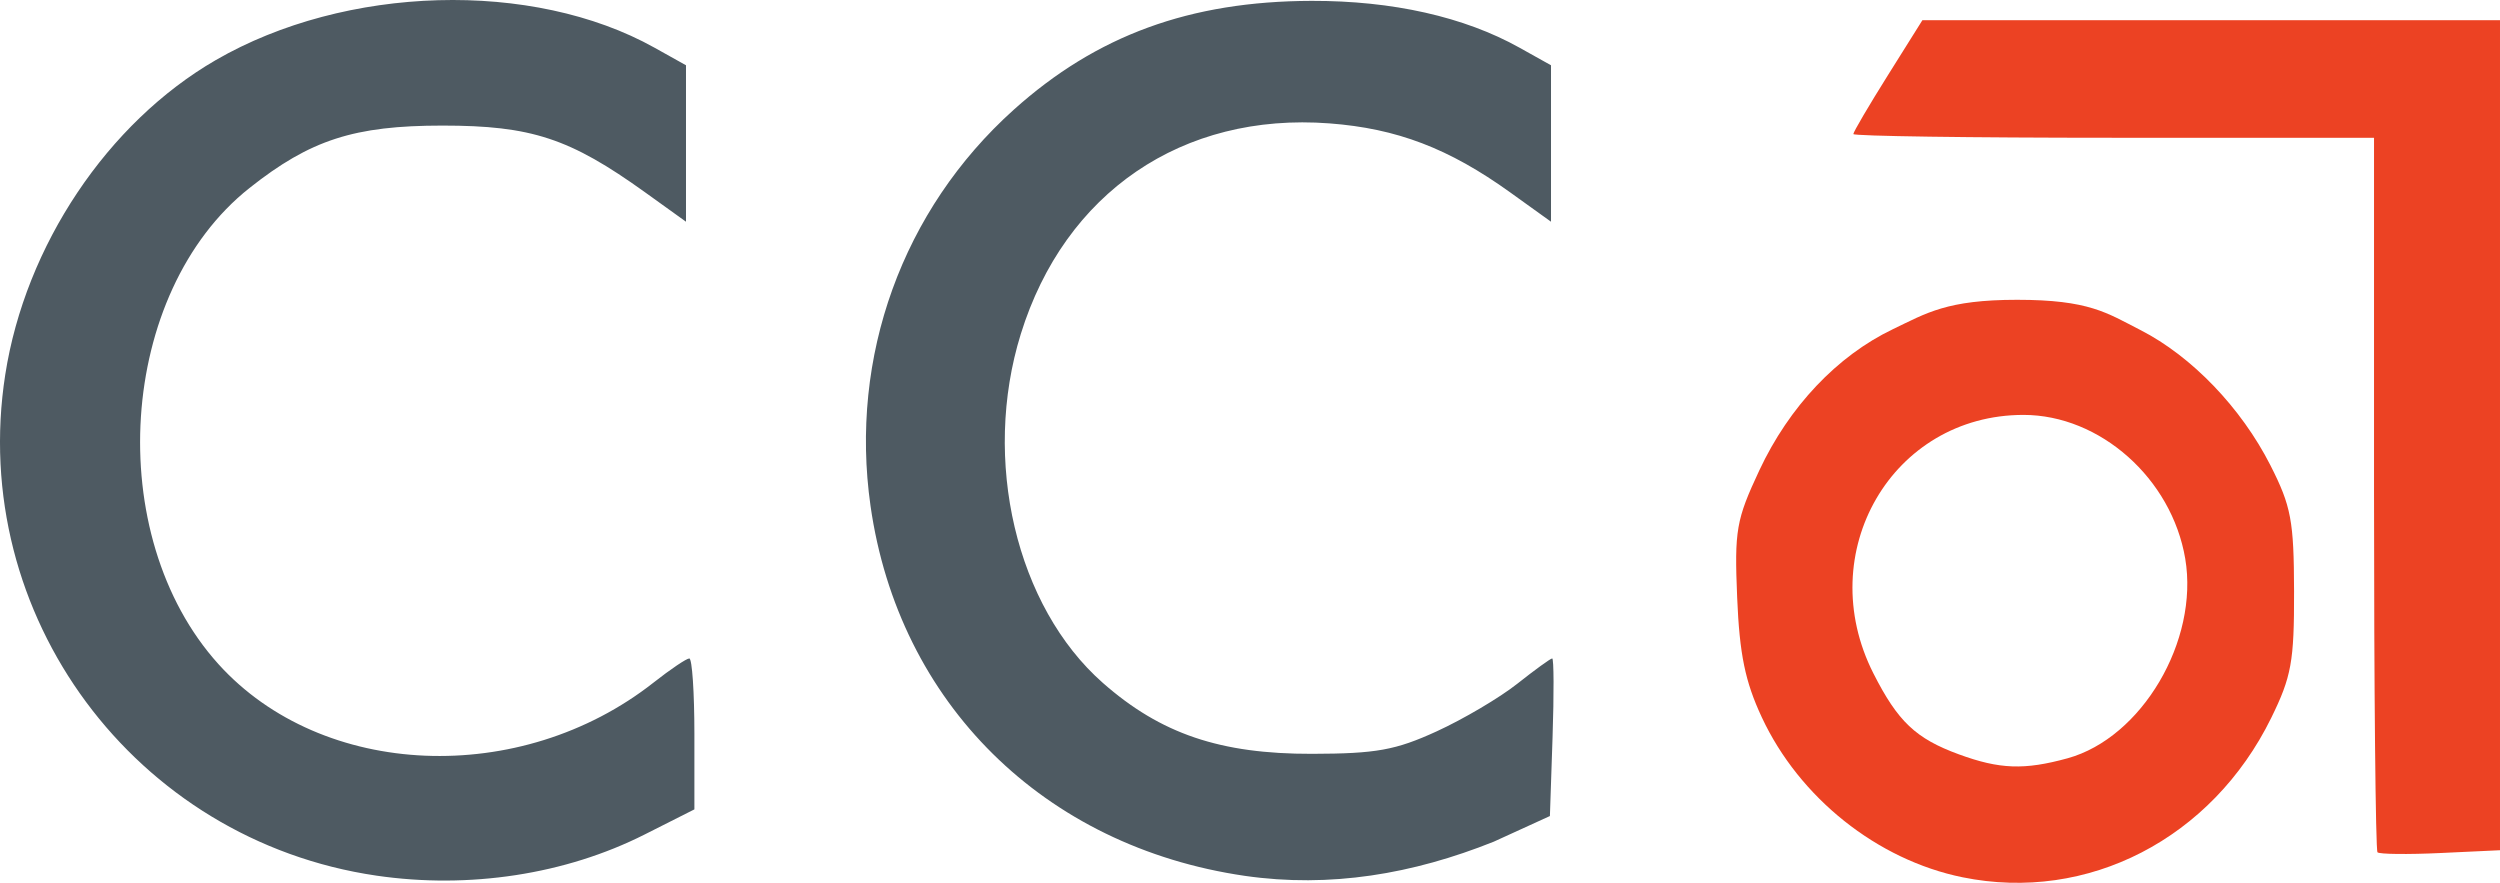
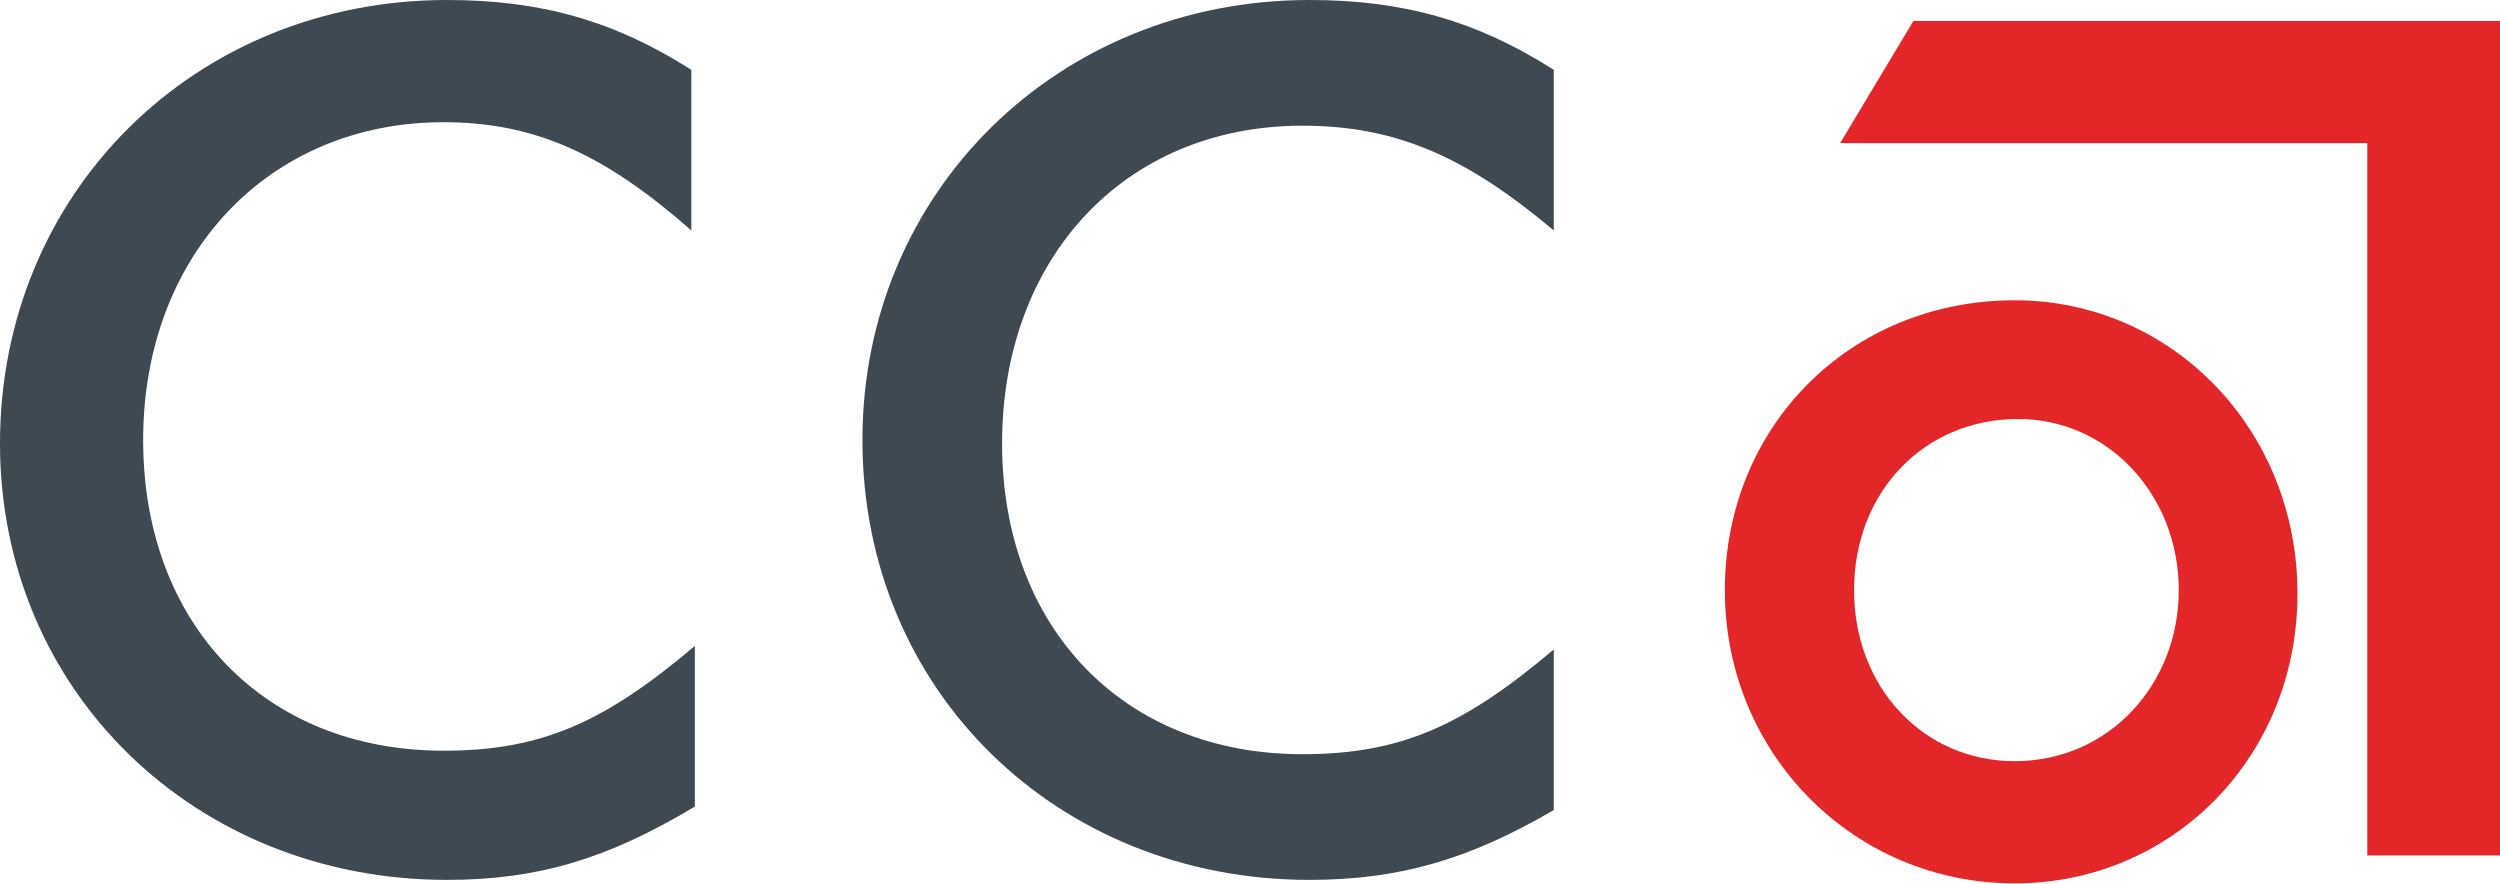
- <svg xmlns="http://www.w3.org/2000/svg" version="1.0" width="297.685" height="105.122" id="svg2">
-   <defs id="defs4" />
-   <g transform="translate(-243.9272,-24.30515)" id="layer1">
-     <g transform="translate(4.04061,-207.0813)" id="g2396">
-       <path d="M 473.571,335.847 C 463.408,333.773 454.142,326.386 449.668,316.791 C 447.686,312.542 447.02,309.303 446.738,302.551 C 446.403,294.527 446.619,293.287 449.374,287.4 C 452.925,279.811 458.649,273.759 465.276,270.587 C 469.29,268.665 471.701,267.085 480.071,267.085 C 488.649,267.085 490.738,268.631 494.754,270.684 C 500.861,273.806 506.75,279.934 510.234,286.791 C 512.704,291.652 513.031,293.394 513.05,301.791 C 513.069,310.156 512.743,311.959 510.321,316.887 C 503.259,331.259 488.474,338.887 473.571,335.847 z M 486.071,321.681 C 494.919,319.25 501.742,307.68 500.091,297.907 C 498.48,288.37 489.951,280.791 480.831,280.791 C 465.181,280.791 455.666,297.183 462.963,311.574 C 465.872,317.31 468.004,319.329 473.138,321.209 C 477.996,322.988 480.923,323.095 486.071,321.681 z M 522.984,332.874 C 522.757,332.645 522.571,313.407 522.571,290.124 L 522.571,261.918 L 522.571,247.791 L 491.571,247.791 C 474.521,247.791 460.571,247.592 460.571,247.349 C 460.571,247.105 462.422,243.955 464.683,240.349 L 468.795,233.791 L 503.183,233.791 L 537.571,233.791 L 537.571,283.209 L 537.571,332.627 L 530.484,332.959 C 526.586,333.141 523.211,333.103 522.984,332.874 z" id="path2404" style="fill:#ec4223" />
-       <path d="M 284.722,335.654 C 255.917,331.443 236.051,304.633 240.513,275.99 C 242.905,260.632 252.699,245.997 265.571,238.546 C 281.034,229.595 303.317,228.964 317.821,237.065 L 321.571,239.159 L 321.571,248.473 L 321.571,257.787 L 316.708,254.293 C 307.737,247.848 303.159,246.34 292.571,246.34 C 282.071,246.34 276.844,248.03 269.594,253.773 C 253.914,266.192 252.031,295.118 265.903,310.473 C 278.25,324.139 301.857,325.135 317.715,312.658 C 319.719,311.081 321.632,309.791 321.965,309.791 C 322.299,309.791 322.571,313.834 322.571,318.776 L 322.571,327.762 L 316.638,330.757 C 307.226,335.508 295.758,337.268 284.722,335.654 z M 388.119,335.679 C 364.175,332.19 346.888,315.105 343.543,291.625 C 341.014,273.864 347.342,256.359 360.596,244.454 C 370.466,235.589 381.566,231.53 396.051,231.49 C 405.686,231.464 414.24,233.389 420.821,237.065 L 424.571,239.159 L 424.571,248.473 L 424.571,257.787 L 419.708,254.293 C 412.407,249.048 406.218,246.685 398.189,246.078 C 380.669,244.753 366.668,254.307 361.438,271.155 C 356.779,286.165 360.883,303.614 371.211,312.705 C 378.103,318.771 385.187,321.173 396.115,321.148 C 403.749,321.13 406.061,320.713 410.951,318.475 C 414.137,317.016 418.457,314.466 420.551,312.807 C 422.646,311.148 424.519,309.79 424.715,309.789 C 424.911,309.787 424.929,314.009 424.756,319.171 L 424.44,328.555 L 417.756,331.608 C 408.113,335.471 398.267,337.138 388.119,335.679 z" id="path2400" style="fill:#4e5a62" />
-     </g>
-   </g>
+ <svg xmlns="http://www.w3.org/2000/svg" version="1.1" id="Layer_1" x="0px" y="0px" viewBox="0 0 71.6 25.3" style="enable-background:new 0 0 71.6 25.3;" xml:space="preserve">
+   <style type="text/css">
+ 	.st0{fill:#3E4951;}
+ 	.st1{fill:#E32628;}
+ </style>
+   <path class="st0" d="M12.8,25.2C5.6,25.2,0,19.8,0,12.7C0,5.5,5.6,0,12.8,0c2.7,0,4.8,0.6,7,2v4.6c-2.5-2.2-4.5-3.1-7.1-3.1  c-5,0-8.6,3.8-8.6,9.1c0,5.3,3.5,8.9,8.6,8.9c2.8,0,4.6-0.8,7.2-3v4.6C17.4,24.6,15.4,25.2,12.8,25.2" />
+   <path class="st0" d="M37.5,25.2c-7.2,0-12.8-5.4-12.8-12.6C24.7,5.5,30.3,0,37.5,0c2.7,0,4.8,0.6,7,2v4.6C42,4.5,40,3.6,37.3,3.6  c-5.1,0-8.6,3.8-8.6,9.1c0,5.3,3.5,8.9,8.6,8.9c2.8,0,4.6-0.8,7.2-3v4.6C42.1,24.6,40.1,25.2,37.5,25.2" />
+   <path class="st1" d="M57.7,8.6c-4.7,0-8.3,3.6-8.3,8.3c0,4.7,3.7,8.4,8.3,8.4c4.5,0,8.1-3.6,8.1-8.3C65.8,12.3,62.2,8.6,57.7,8.6   M57.7,21.8c-2.6,0-4.6-2.1-4.6-4.9c0-2.8,2-4.9,4.7-4.9c2.6,0,4.6,2.2,4.6,4.9C62.4,19.6,60.4,21.8,57.7,21.8z" />
+   <polyline class="st1" points="54.8,0.6 52.7,4.1 67.8,4.1 67.8,24.5 71.6,24.5 71.6,0.6 54.8,0.6 " />
</svg>
